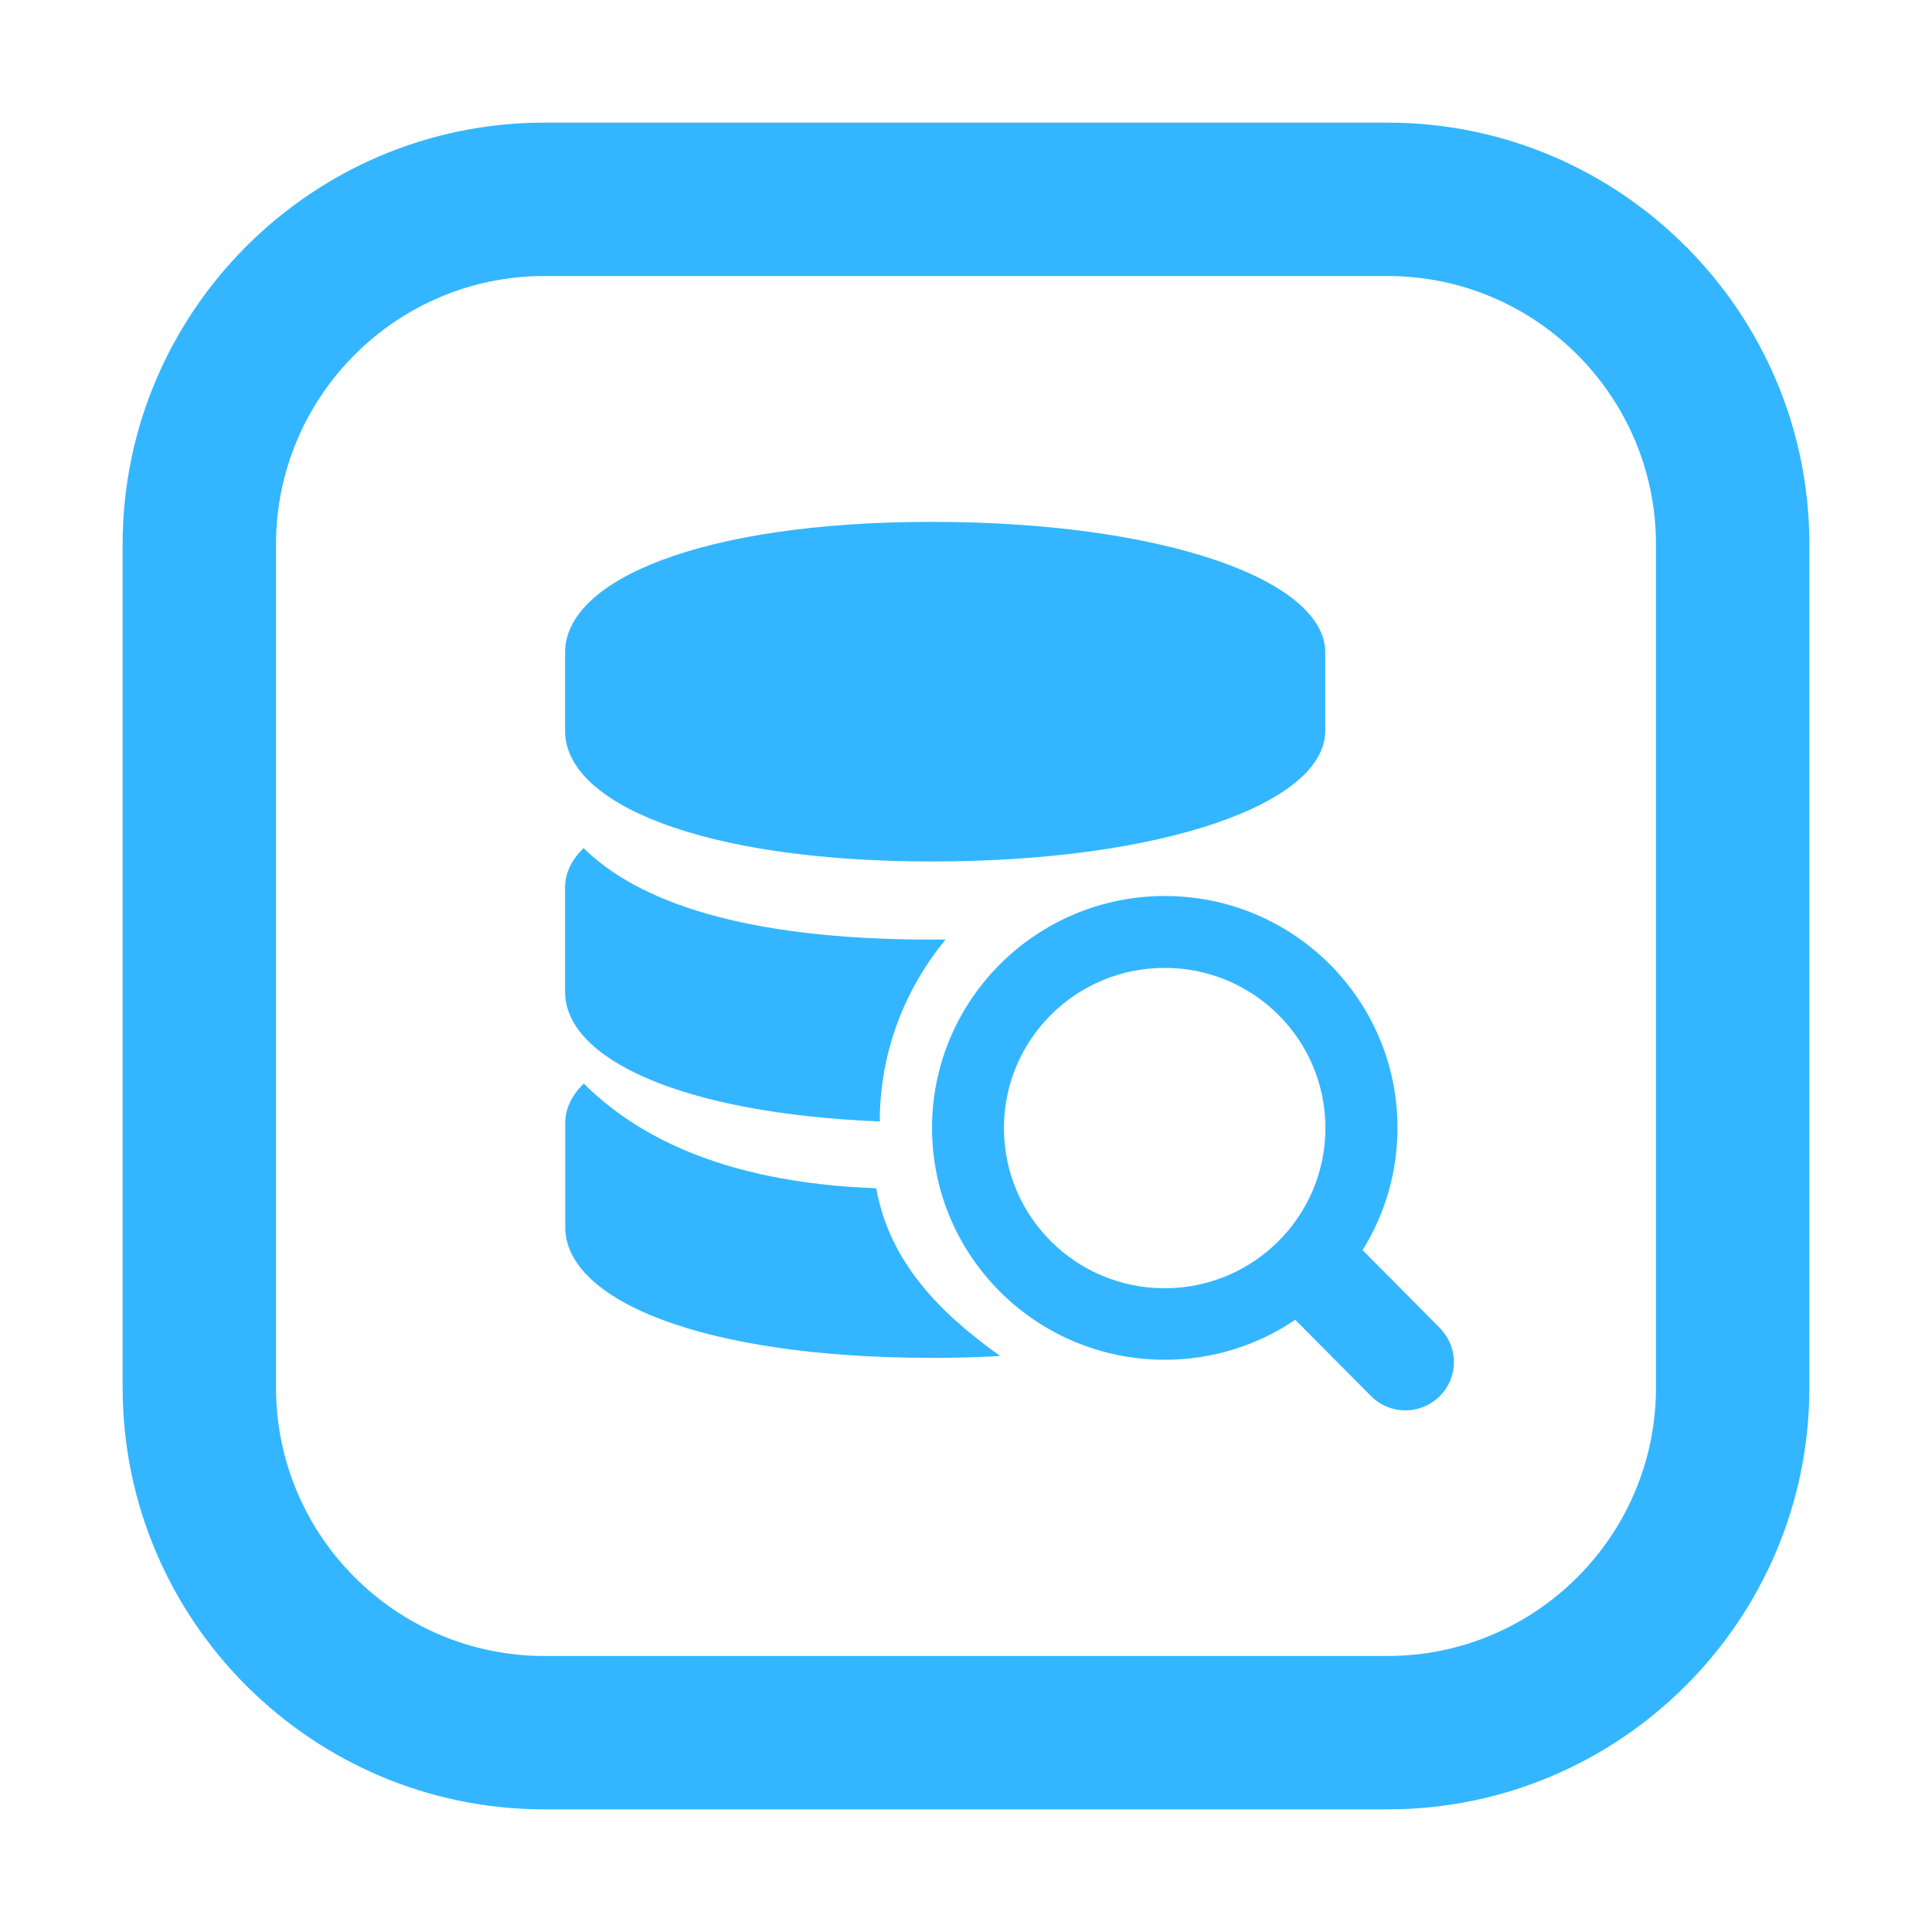
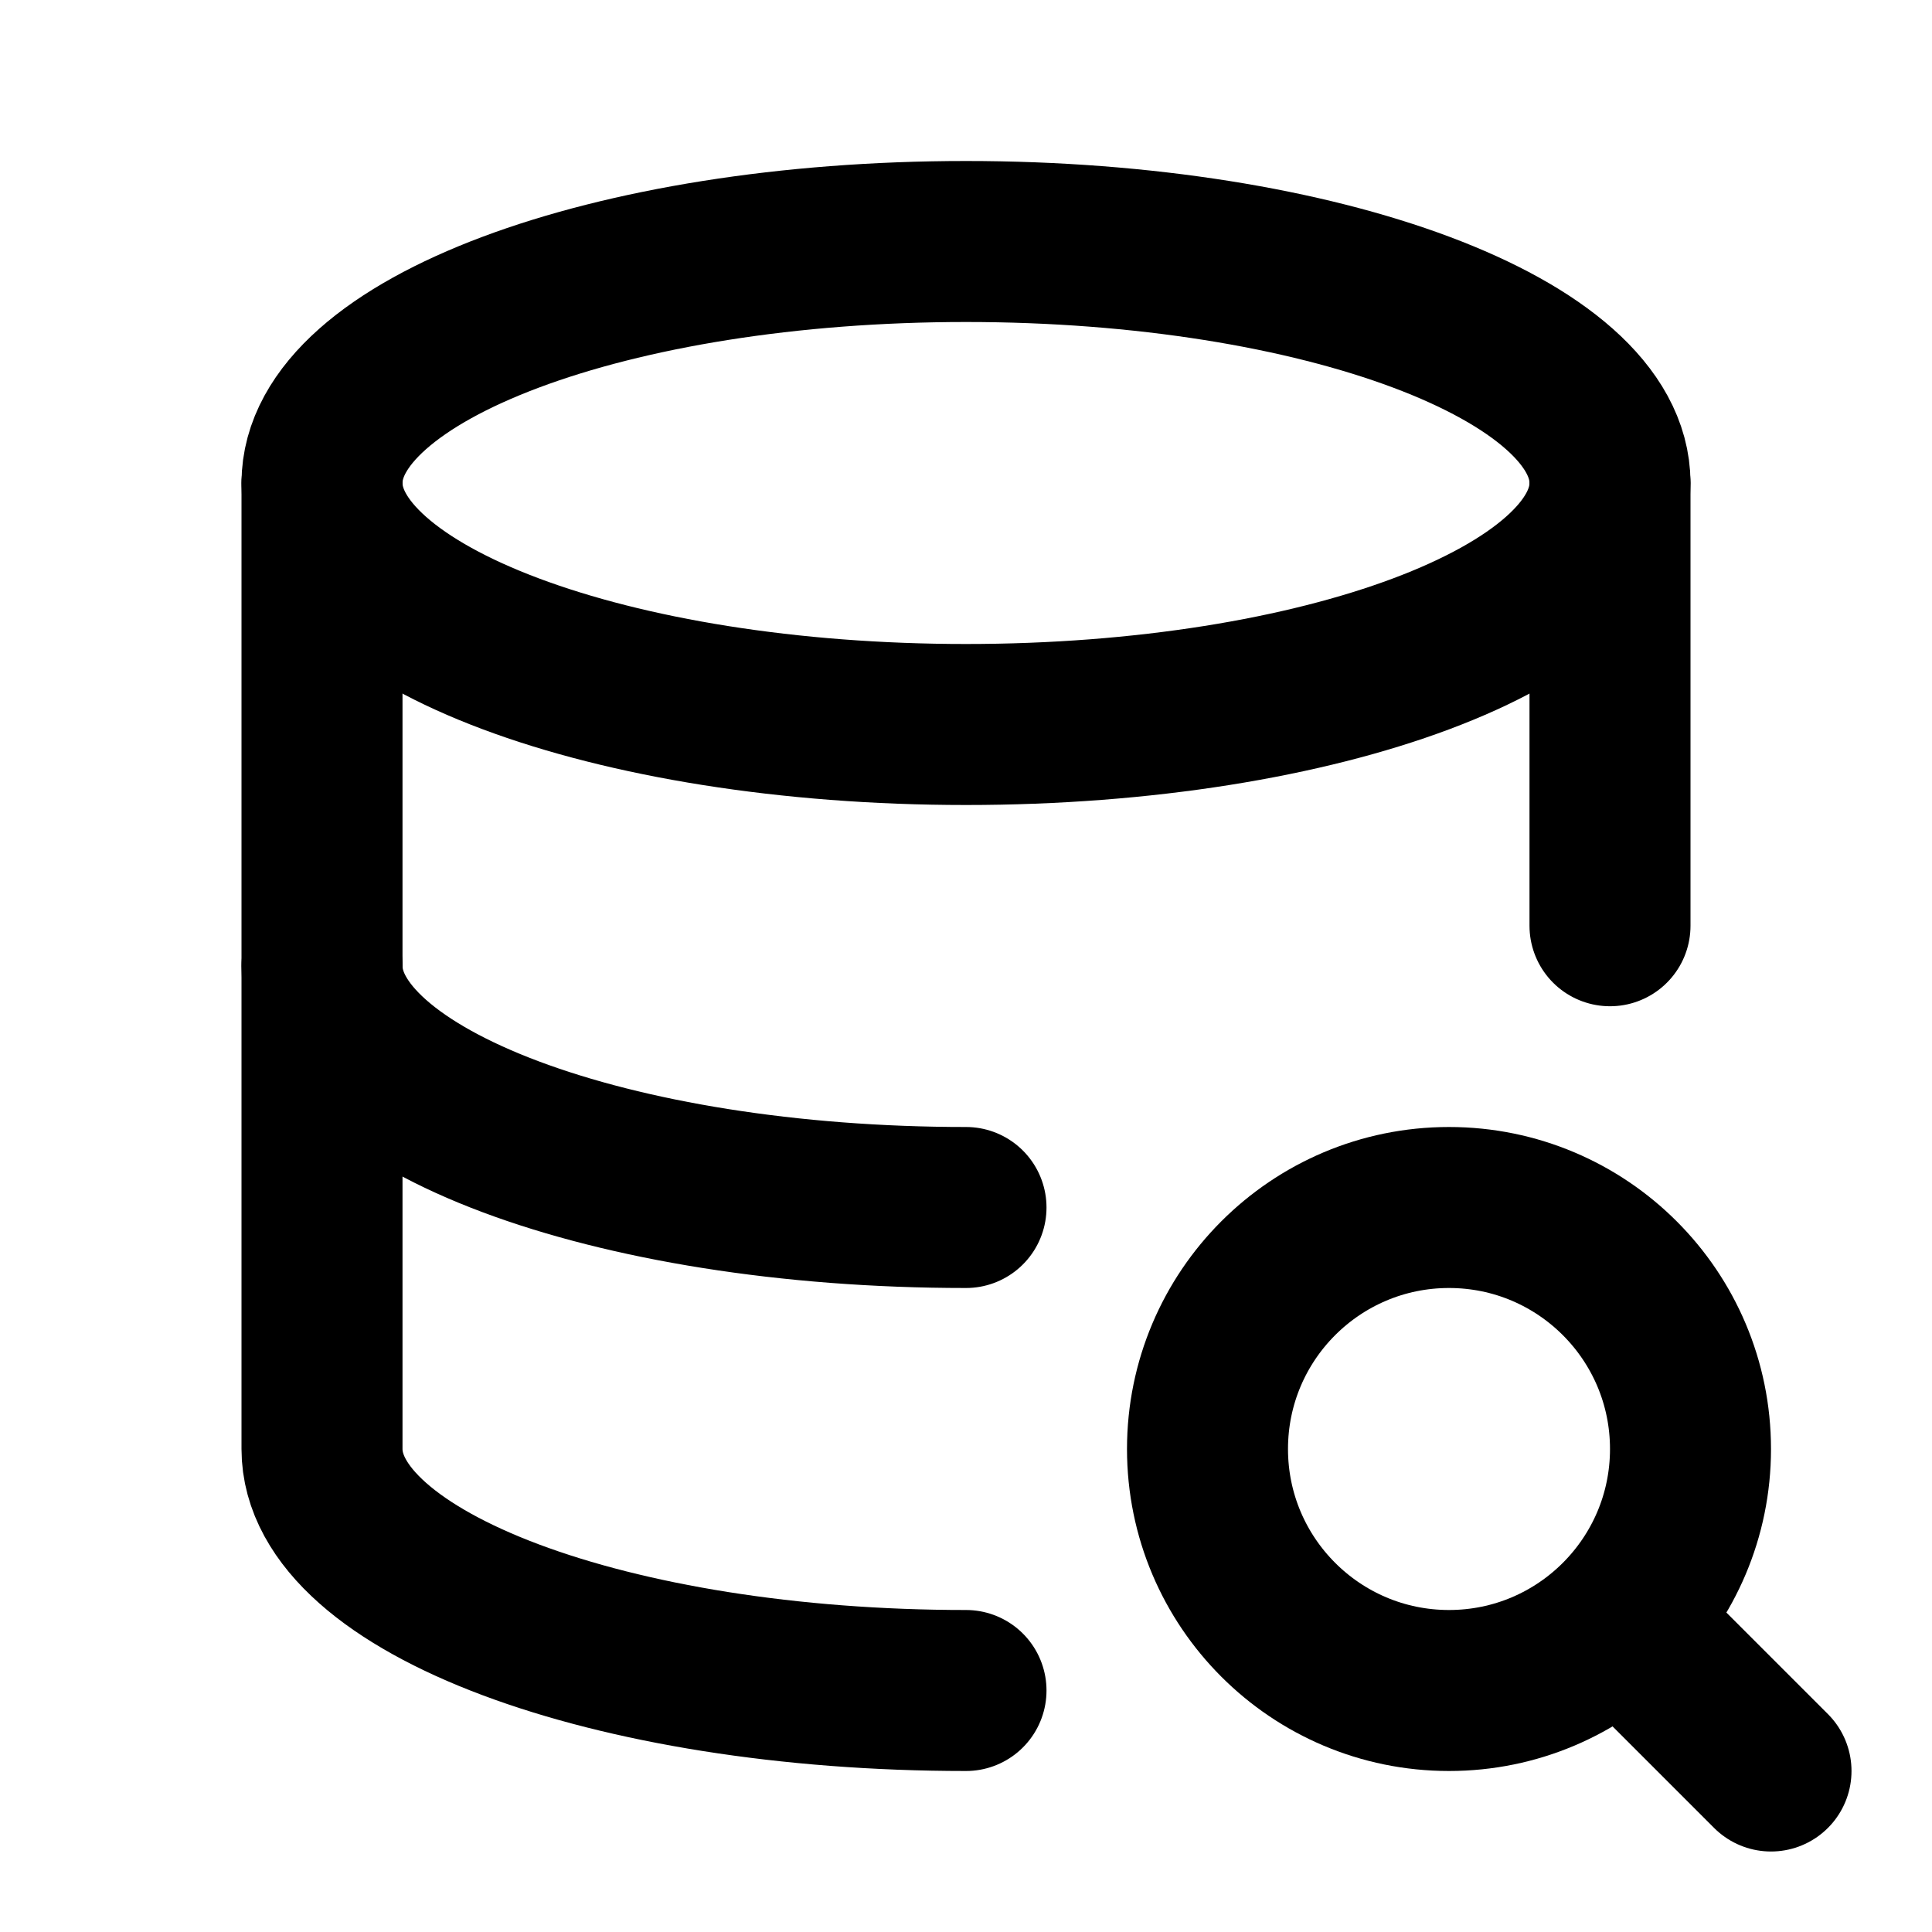
- <svg xmlns="http://www.w3.org/2000/svg" class="icon" width="200px" height="200.00px" viewBox="0 0 1024 1024" version="1.1">
-   <path d="M735.5 959h-447C165.3 959 65 858.7 65 735.5v-447C65 165.3 165.3 65 288.5 65h447C858.7 65 959 165.3 959 288.5v447C959 858.7 858.7 959 735.5 959z m-447-812.7c-78.4 0-142.2 63.8-142.2 142.2v447c0 78.4 63.8 142.2 142.2 142.2h447c78.4 0 142.2-63.8 142.2-142.2v-447c0-78.4-63.8-142.2-142.2-142.2h-447z" fill="#33B6FF" />
-   <path d="M763.1 703.8l-40.9-41.2c11.7-18.8 18.5-41 18.5-64.8 0-67.9-55.2-122.9-123.3-122.9S494 530 494 597.8c0 67.9 55.2 122.9 123.3 122.9 25.7 0 49.5-7.8 69.2-21.2l40.2 40.5c4.7 4.7 11.1 7.5 18.2 7.5 14.2 0 25.7-11.4 25.7-25.6 0-7-2.9-13.4-7.5-18.1z m-145.8-21c-47.1 0-85.2-38-85.2-84.9 0-46.9 38.1-84.9 85.2-84.9s85.2 38 85.2 84.9c0 46.8-38.1 84.9-85.2 84.9zM494 456.6c122.8 0 208.4-31 208.4-69.2v-41.6c0-38.3-85.6-69.2-208.4-69.2s-194.5 31-194.5 69.2v41.6c0 38.2 71.8 69.2 194.5 69.2z m-29.6 173.2c-84.3-3.1-129.2-29.9-155-55.5-6.6 6.5-9.8 13.5-9.8 20.8v55.4c0 38.3 71.8 69.2 194.5 69.2 12.3 0 24.2-0.3 36-1-31.6-22.6-58.5-49.3-65.7-88.9z m1.9-35.4c0-36.6 13.2-70.2 34.9-96.4h-7.9c-99.5 0-155.6-20.4-184-48.5-6.6 6.5-9.8 13.5-9.8 20.8v55.4c0 35.3 61.1 64.4 166.8 68.7z" fill="#33B6FF" />
+ <svg xmlns="http://www.w3.org/2000/svg" width="24" height="24" viewBox="0 0 24 24" fill="none" stroke="currentColor" stroke-width="2" stroke-linecap="round" stroke-linejoin="round" class="icon icon-tabler icons-tabler-outline icon-tabler-database-search">
+   <path stroke="none" d="M0 0h24v24H0z" fill="none" />
+   <path d="M4 6c0 1.657 3.582 3 8 3s8 -1.343 8 -3s-3.582 -3 -8 -3s-8 1.343 -8 3" />
+   <path d="M4 6v6c0 1.657 3.582 3 8 3m8 -3.5v-5.5" />
+   <path d="M4 12v6c0 1.657 3.582 3 8 3" />
+   <path d="M15 18a3 3 0 1 0 6 0a3 3 0 1 0 -6 0" />
+   <path d="M20.2 20.2l1.8 1.8" />
</svg>
